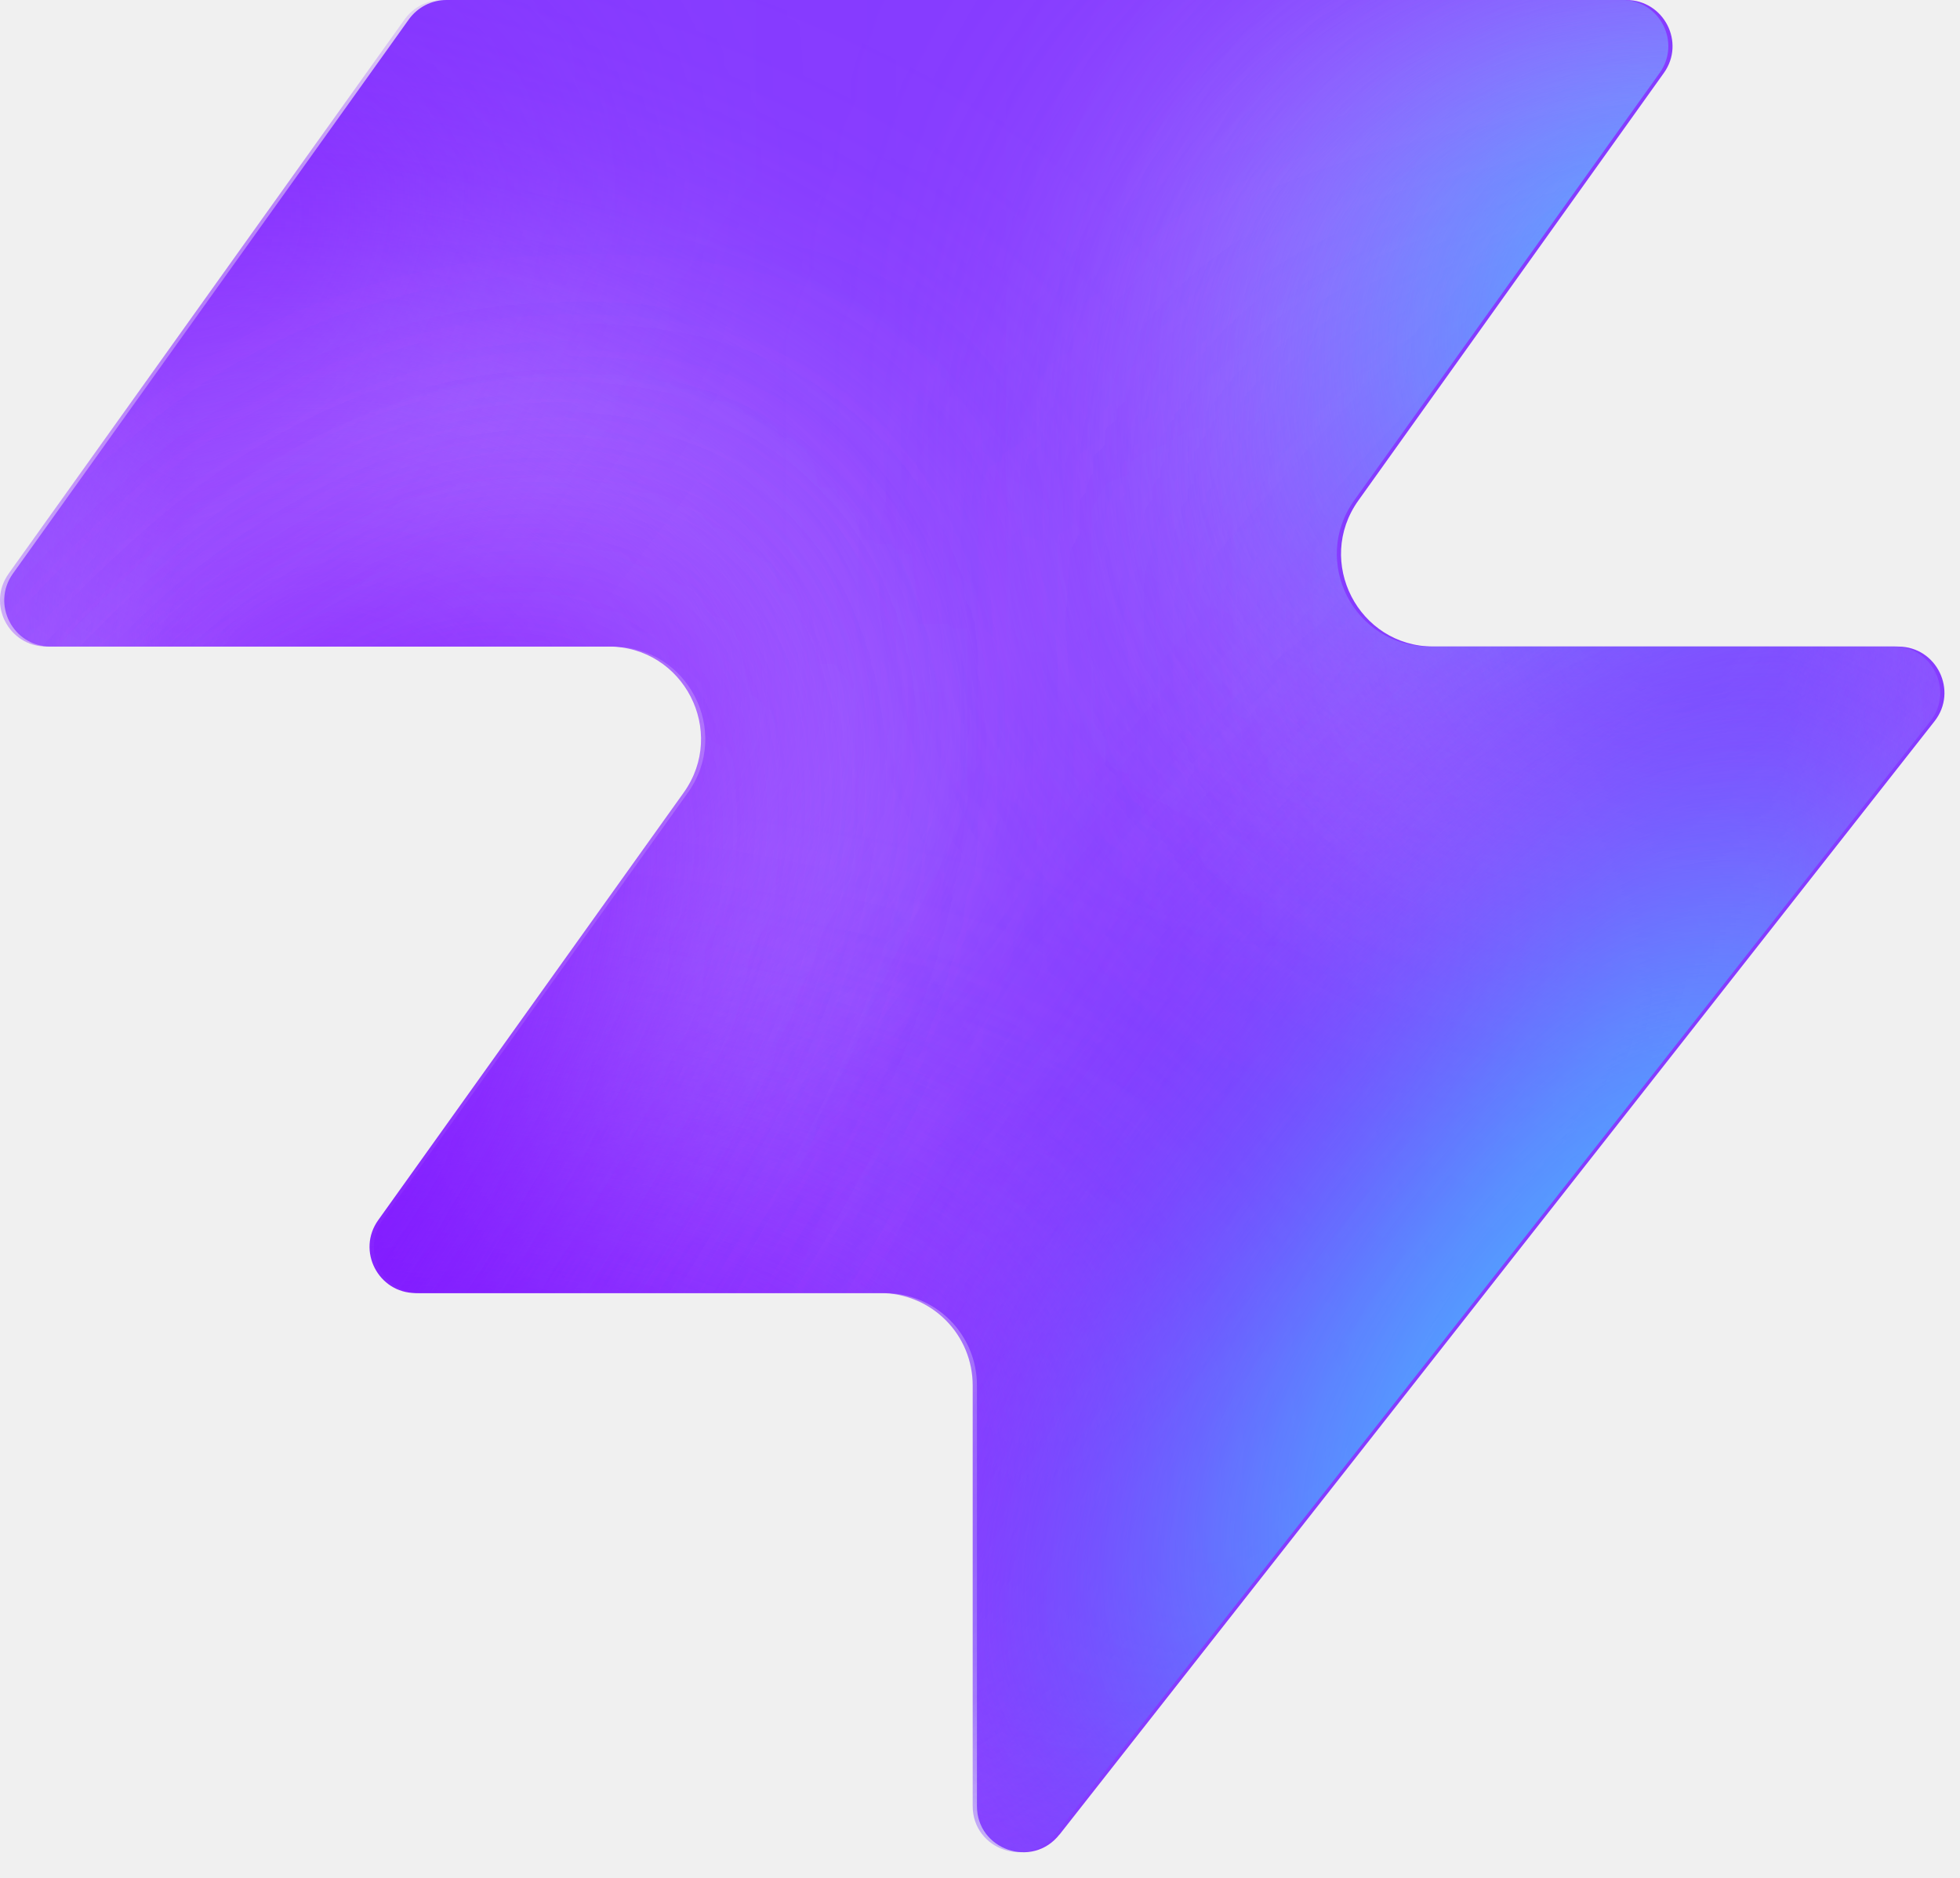
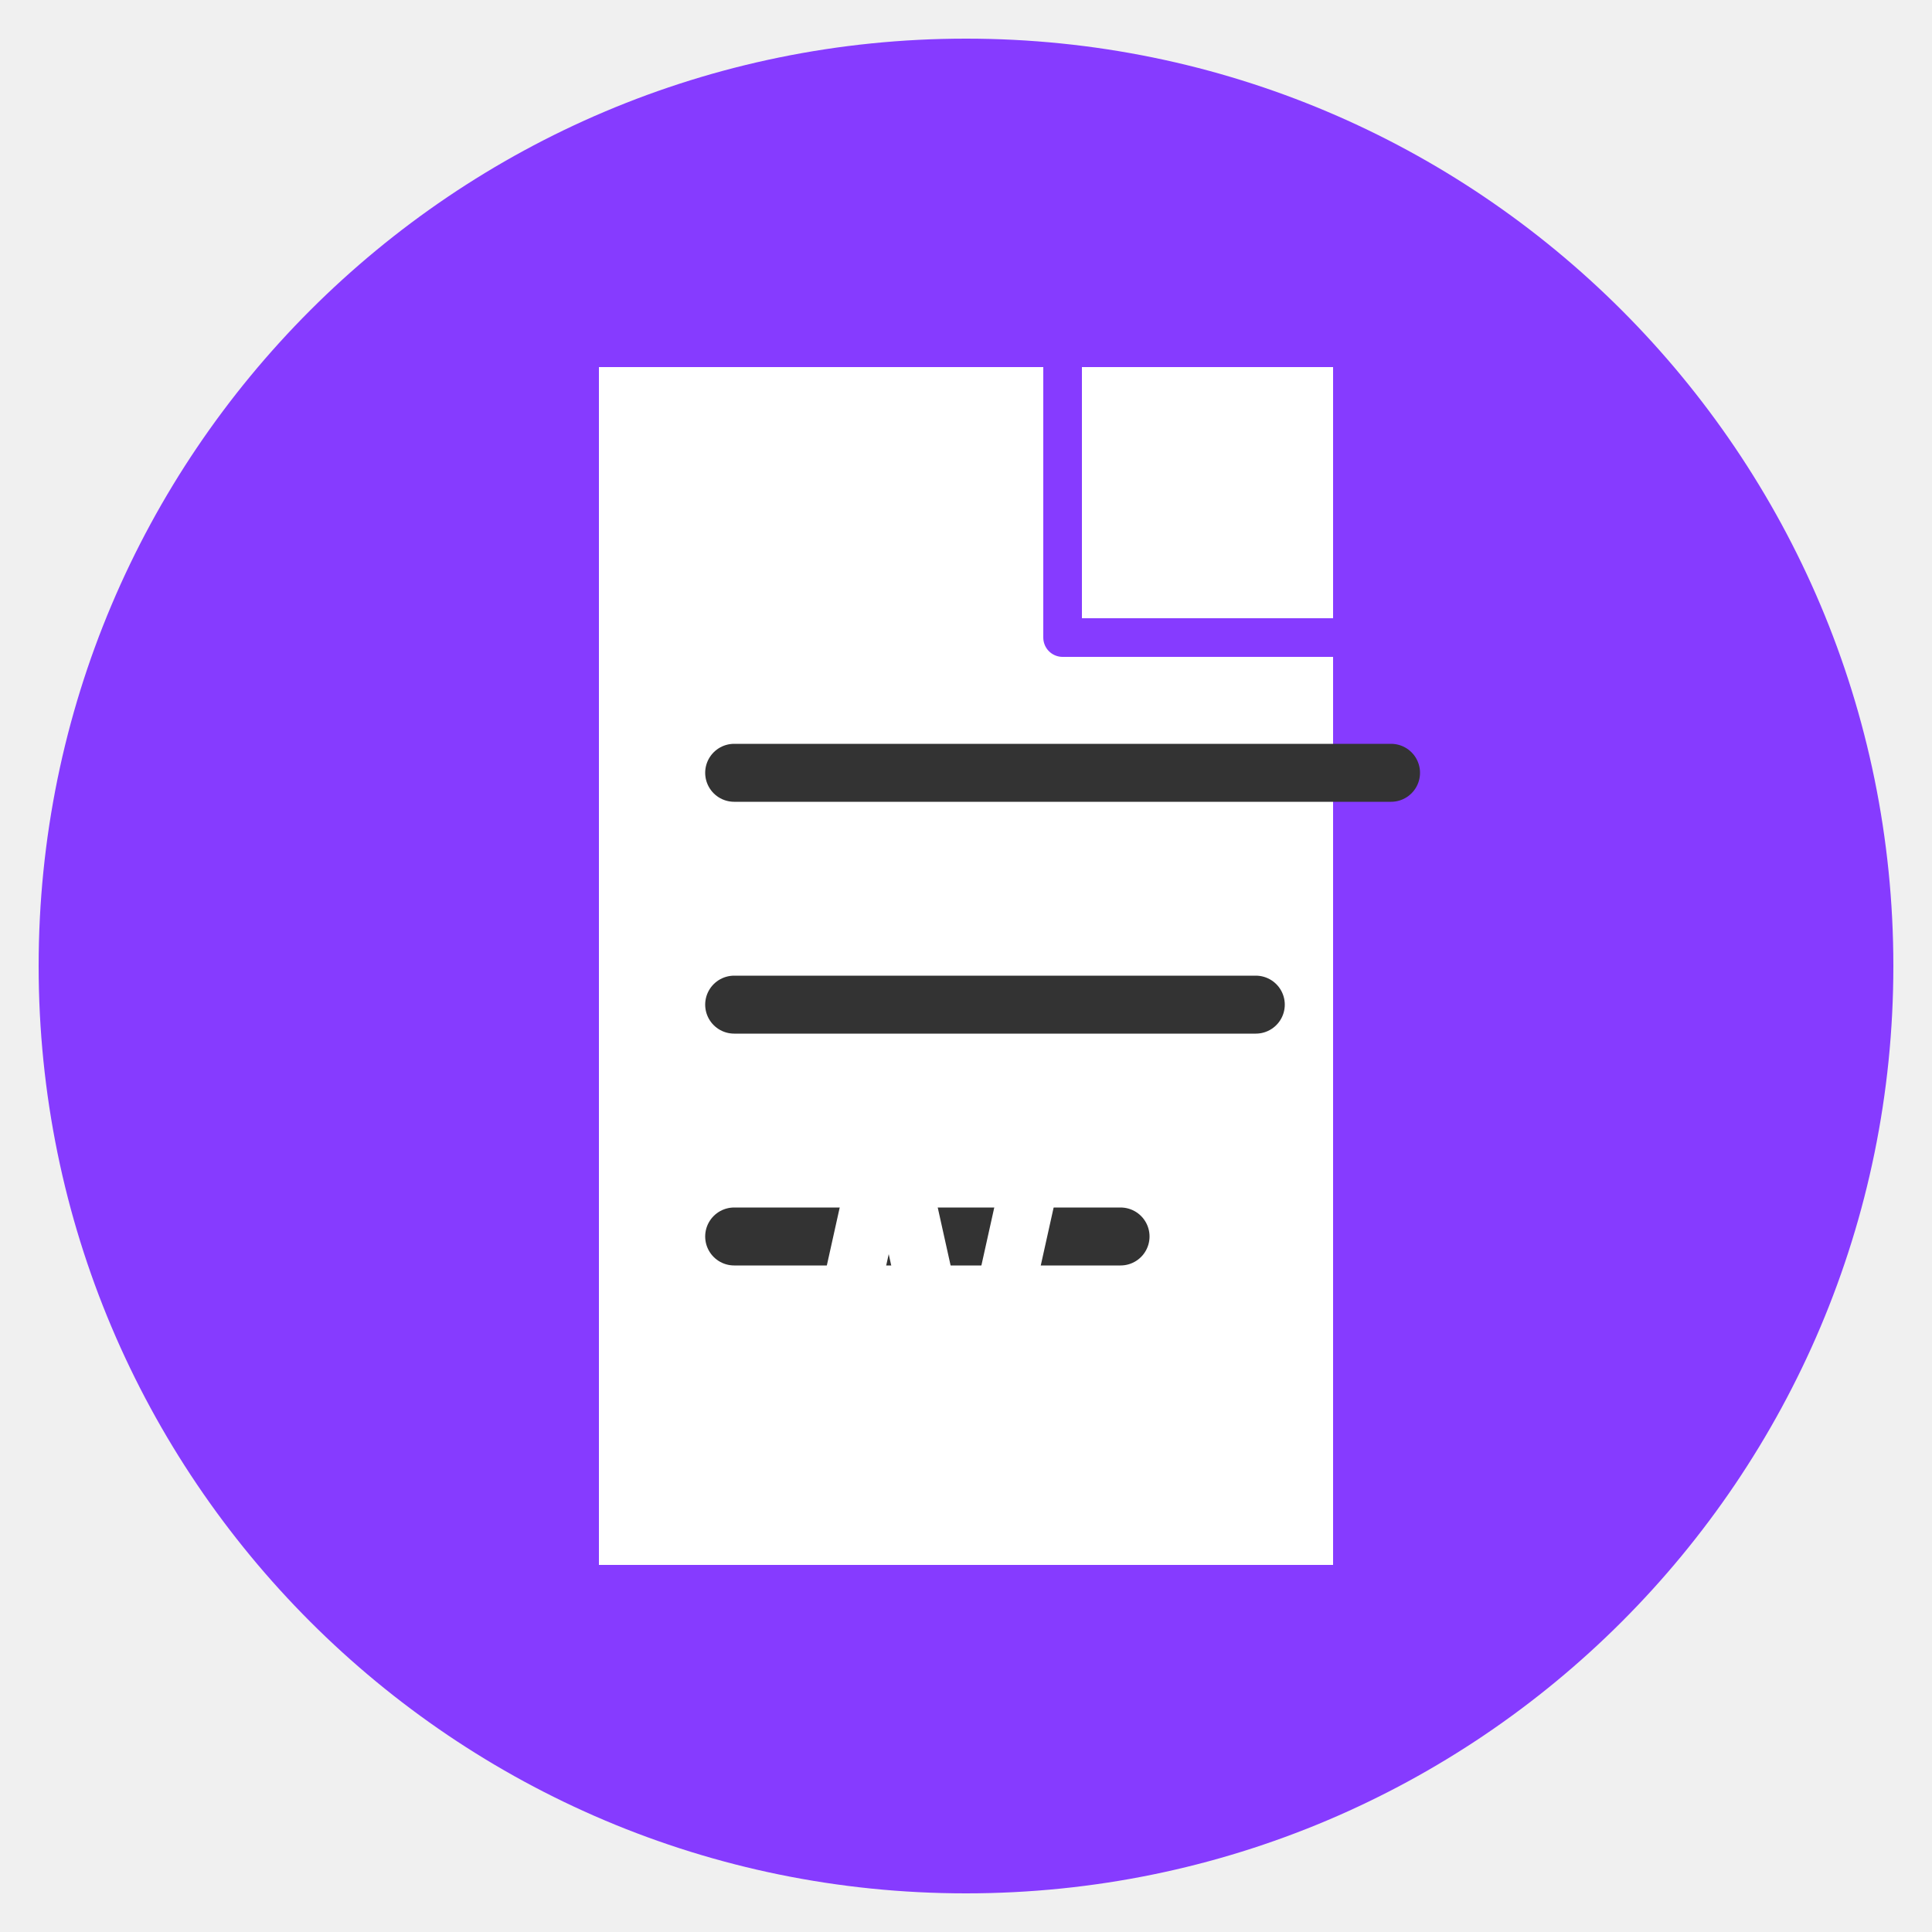
- <svg xmlns="http://www.w3.org/2000/svg" width="48" height="46" fill="none" viewBox="0 0 48 46">
-   <path fill="#863bff" d="M25.946 44.938c-.664.845-2.021.375-2.021-.698V33.937a2.26 2.26 0 0 0-2.262-2.262H10.287c-.92 0-1.456-1.04-.92-1.788l7.48-10.471c1.07-1.497 0-3.578-1.842-3.578H1.237c-.92 0-1.456-1.04-.92-1.788L10.013.474c.214-.297.556-.474.92-.474h28.894c.92 0 1.456 1.04.92 1.788l-7.48 10.471c-1.07 1.498 0 3.579 1.842 3.579h11.377c.943 0 1.473 1.088.89 1.83L25.947 44.94z" style="fill:#863bff;fill:color(display-p3 .525 .23 1);fill-opacity:1" />
-   <mask id="a" width="48" height="46" x="0" y="0" maskUnits="userSpaceOnUse" style="mask-type:alpha">
-     <path fill="#000" d="M25.842 44.938c-.664.844-2.021.375-2.021-.698V33.937a2.26 2.26 0 0 0-2.262-2.262H10.183c-.92 0-1.456-1.04-.92-1.788l7.48-10.471c1.07-1.498 0-3.579-1.842-3.579H1.133c-.92 0-1.456-1.04-.92-1.787L9.91.473c.214-.297.556-.474.92-.474h28.894c.92 0 1.456 1.04.92 1.788l-7.48 10.471c-1.07 1.498 0 3.578 1.842 3.578h11.377c.943 0 1.473 1.088.89 1.832L25.843 44.94z" style="fill:#000;fill-opacity:1" />
-   </mask>
-   <g mask="url(#a)">
-     <g filter="url(#b)">
-       <ellipse cx="5.508" cy="14.704" fill="#ede6ff" rx="5.508" ry="14.704" style="fill:#ede6ff;fill:color(display-p3 .927 .903 1);fill-opacity:1" transform="matrix(.00324 1 1 -.00324 -4.47 31.516)" />
-     </g>
-     <g filter="url(#c)">
-       <ellipse cx="10.399" cy="29.851" fill="#ede6ff" rx="10.399" ry="29.851" style="fill:#ede6ff;fill:color(display-p3 .927 .903 1);fill-opacity:1" transform="matrix(.00324 1 1 -.00324 -39.328 7.883)" />
-     </g>
-     <g filter="url(#d)">
-       <ellipse cx="5.508" cy="30.487" fill="#7e14ff" rx="5.508" ry="30.487" style="fill:#7e14ff;fill:color(display-p3 .492 .077 1);fill-opacity:1" transform="rotate(89.814 -25.913 -14.639)scale(1 -1)" />
-     </g>
-     <g filter="url(#e)">
-       <ellipse cx="5.508" cy="30.599" fill="#7e14ff" rx="5.508" ry="30.599" style="fill:#7e14ff;fill:color(display-p3 .492 .077 1);fill-opacity:1" transform="rotate(89.814 -32.644 -3.334)scale(1 -1)" />
-     </g>
-     <g filter="url(#f)">
-       <ellipse cx="5.508" cy="30.599" fill="#7e14ff" rx="5.508" ry="30.599" style="fill:#7e14ff;fill:color(display-p3 .492 .077 1);fill-opacity:1" transform="matrix(.00324 1 1 -.00324 -34.34 30.47)" />
-     </g>
-     <g filter="url(#g)">
-       <ellipse cx="14.072" cy="22.078" fill="#ede6ff" rx="14.072" ry="22.078" style="fill:#ede6ff;fill:color(display-p3 .927 .903 1);fill-opacity:1" transform="rotate(93.35 24.506 48.493)scale(-1 1)" />
-     </g>
-     <g filter="url(#h)">
-       <ellipse cx="3.47" cy="21.501" fill="#7e14ff" rx="3.47" ry="21.501" style="fill:#7e14ff;fill:color(display-p3 .492 .077 1);fill-opacity:1" transform="rotate(89.009 28.708 47.59)scale(-1 1)" />
-     </g>
-     <g filter="url(#i)">
-       <ellipse cx="3.47" cy="21.501" fill="#7e14ff" rx="3.47" ry="21.501" style="fill:#7e14ff;fill:color(display-p3 .492 .077 1);fill-opacity:1" transform="rotate(89.009 28.708 47.59)scale(-1 1)" />
-     </g>
-     <g filter="url(#j)">
-       <ellipse cx=".387" cy="8.972" fill="#7e14ff" rx="4.407" ry="29.108" style="fill:#7e14ff;fill:color(display-p3 .492 .077 1);fill-opacity:1" transform="rotate(39.51 .387 8.972)" />
-     </g>
-     <g filter="url(#k)">
-       <ellipse cx="47.523" cy="-6.092" fill="#7e14ff" rx="4.407" ry="29.108" style="fill:#7e14ff;fill:color(display-p3 .492 .077 1);fill-opacity:1" transform="rotate(37.892 47.523 -6.092)" />
-     </g>
-     <g filter="url(#l)">
-       <ellipse cx="41.412" cy="6.333" fill="#47bfff" rx="5.971" ry="9.665" style="fill:#47bfff;fill:color(display-p3 .28 .748 1);fill-opacity:1" transform="rotate(37.892 41.412 6.333)" />
-     </g>
-     <g filter="url(#m)">
-       <ellipse cx="-1.879" cy="38.332" fill="#7e14ff" rx="4.407" ry="29.108" style="fill:#7e14ff;fill:color(display-p3 .492 .077 1);fill-opacity:1" transform="rotate(37.892 -1.88 38.332)" />
-     </g>
-     <g filter="url(#n)">
-       <ellipse cx="-1.879" cy="38.332" fill="#7e14ff" rx="4.407" ry="29.108" style="fill:#7e14ff;fill:color(display-p3 .492 .077 1);fill-opacity:1" transform="rotate(37.892 -1.88 38.332)" />
-     </g>
-     <g filter="url(#o)">
-       <ellipse cx="35.651" cy="29.907" fill="#7e14ff" rx="4.407" ry="29.108" style="fill:#7e14ff;fill:color(display-p3 .492 .077 1);fill-opacity:1" transform="rotate(37.892 35.651 29.907)" />
-     </g>
-     <g filter="url(#p)">
-       <ellipse cx="38.418" cy="32.4" fill="#47bfff" rx="5.971" ry="15.297" style="fill:#47bfff;fill:color(display-p3 .28 .748 1);fill-opacity:1" transform="rotate(37.892 38.418 32.4)" />
-     </g>
+ <svg xmlns="http://www.w3.org/2000/svg" viewBox="0 0 100 100">
+   <circle cx="50" cy="50" r="48" fill="#863bff" />
+   <path d="M30 18h40v64H30z" fill="#fff" stroke="#863bff" stroke-width="2" />
+   <path d="M55 18v15h15" fill="none" stroke="#863bff" stroke-width="2" stroke-linecap="round" stroke-linejoin="round" />
+   <g stroke="#333" stroke-width="3" stroke-linecap="round">
+     <line x1="38" y1="40" x2="72" y2="40" />
+     <line x1="38" y1="52" x2="65" y2="52" />
+     <line x1="38" y1="64" x2="58" y2="64" />
  </g>
-   <defs>
-     <filter id="b" width="60.045" height="41.654" x="-19.77" y="16.149" color-interpolation-filters="sRGB" filterUnits="userSpaceOnUse">
-       <feFlood flood-opacity="0" result="BackgroundImageFix" />
-       <feBlend in="SourceGraphic" in2="BackgroundImageFix" result="shape" />
-       <feGaussianBlur result="effect1_foregroundBlur_2002_17158" stdDeviation="7.659" />
-     </filter>
-     <filter id="c" width="90.34" height="51.437" x="-54.613" y="-7.533" color-interpolation-filters="sRGB" filterUnits="userSpaceOnUse">
-       <feFlood flood-opacity="0" result="BackgroundImageFix" />
-       <feBlend in="SourceGraphic" in2="BackgroundImageFix" result="shape" />
-       <feGaussianBlur result="effect1_foregroundBlur_2002_17158" stdDeviation="7.659" />
-     </filter>
-     <filter id="d" width="79.355" height="29.4" x="-49.64" y="2.03" color-interpolation-filters="sRGB" filterUnits="userSpaceOnUse">
-       <feFlood flood-opacity="0" result="BackgroundImageFix" />
-       <feBlend in="SourceGraphic" in2="BackgroundImageFix" result="shape" />
-       <feGaussianBlur result="effect1_foregroundBlur_2002_17158" stdDeviation="4.596" />
-     </filter>
-     <filter id="e" width="79.579" height="29.4" x="-45.045" y="20.029" color-interpolation-filters="sRGB" filterUnits="userSpaceOnUse">
-       <feFlood flood-opacity="0" result="BackgroundImageFix" />
-       <feBlend in="SourceGraphic" in2="BackgroundImageFix" result="shape" />
-       <feGaussianBlur result="effect1_foregroundBlur_2002_17158" stdDeviation="4.596" />
-     </filter>
-     <filter id="f" width="79.579" height="29.4" x="-43.513" y="21.178" color-interpolation-filters="sRGB" filterUnits="userSpaceOnUse">
-       <feFlood flood-opacity="0" result="BackgroundImageFix" />
-       <feBlend in="SourceGraphic" in2="BackgroundImageFix" result="shape" />
-       <feGaussianBlur result="effect1_foregroundBlur_2002_17158" stdDeviation="4.596" />
-     </filter>
-     <filter id="g" width="74.749" height="58.852" x="15.756" y="-17.901" color-interpolation-filters="sRGB" filterUnits="userSpaceOnUse">
-       <feFlood flood-opacity="0" result="BackgroundImageFix" />
-       <feBlend in="SourceGraphic" in2="BackgroundImageFix" result="shape" />
-       <feGaussianBlur result="effect1_foregroundBlur_2002_17158" stdDeviation="7.659" />
-     </filter>
-     <filter id="h" width="61.377" height="25.362" x="23.548" y="2.284" color-interpolation-filters="sRGB" filterUnits="userSpaceOnUse">
-       <feFlood flood-opacity="0" result="BackgroundImageFix" />
-       <feBlend in="SourceGraphic" in2="BackgroundImageFix" result="shape" />
-       <feGaussianBlur result="effect1_foregroundBlur_2002_17158" stdDeviation="4.596" />
-     </filter>
-     <filter id="i" width="61.377" height="25.362" x="23.548" y="2.284" color-interpolation-filters="sRGB" filterUnits="userSpaceOnUse">
-       <feFlood flood-opacity="0" result="BackgroundImageFix" />
-       <feBlend in="SourceGraphic" in2="BackgroundImageFix" result="shape" />
-       <feGaussianBlur result="effect1_foregroundBlur_2002_17158" stdDeviation="4.596" />
-     </filter>
-     <filter id="j" width="56.045" height="63.649" x="-27.636" y="-22.853" color-interpolation-filters="sRGB" filterUnits="userSpaceOnUse">
-       <feFlood flood-opacity="0" result="BackgroundImageFix" />
-       <feBlend in="SourceGraphic" in2="BackgroundImageFix" result="shape" />
-       <feGaussianBlur result="effect1_foregroundBlur_2002_17158" stdDeviation="4.596" />
-     </filter>
-     <filter id="k" width="54.814" height="64.646" x="20.116" y="-38.415" color-interpolation-filters="sRGB" filterUnits="userSpaceOnUse">
-       <feFlood flood-opacity="0" result="BackgroundImageFix" />
-       <feBlend in="SourceGraphic" in2="BackgroundImageFix" result="shape" />
-       <feGaussianBlur result="effect1_foregroundBlur_2002_17158" stdDeviation="4.596" />
-     </filter>
-     <filter id="l" width="33.541" height="35.313" x="24.641" y="-11.323" color-interpolation-filters="sRGB" filterUnits="userSpaceOnUse">
-       <feFlood flood-opacity="0" result="BackgroundImageFix" />
-       <feBlend in="SourceGraphic" in2="BackgroundImageFix" result="shape" />
-       <feGaussianBlur result="effect1_foregroundBlur_2002_17158" stdDeviation="4.596" />
-     </filter>
-     <filter id="m" width="54.814" height="64.646" x="-29.286" y="6.009" color-interpolation-filters="sRGB" filterUnits="userSpaceOnUse">
-       <feFlood flood-opacity="0" result="BackgroundImageFix" />
-       <feBlend in="SourceGraphic" in2="BackgroundImageFix" result="shape" />
-       <feGaussianBlur result="effect1_foregroundBlur_2002_17158" stdDeviation="4.596" />
-     </filter>
-     <filter id="n" width="54.814" height="64.646" x="-29.286" y="6.009" color-interpolation-filters="sRGB" filterUnits="userSpaceOnUse">
-       <feFlood flood-opacity="0" result="BackgroundImageFix" />
-       <feBlend in="SourceGraphic" in2="BackgroundImageFix" result="shape" />
-       <feGaussianBlur result="effect1_foregroundBlur_2002_17158" stdDeviation="4.596" />
-     </filter>
-     <filter id="o" width="54.814" height="64.646" x="8.244" y="-2.416" color-interpolation-filters="sRGB" filterUnits="userSpaceOnUse">
-       <feFlood flood-opacity="0" result="BackgroundImageFix" />
-       <feBlend in="SourceGraphic" in2="BackgroundImageFix" result="shape" />
-       <feGaussianBlur result="effect1_foregroundBlur_2002_17158" stdDeviation="4.596" />
-     </filter>
-     <filter id="p" width="39.409" height="43.623" x="18.713" y="10.588" color-interpolation-filters="sRGB" filterUnits="userSpaceOnUse">
-       <feFlood flood-opacity="0" result="BackgroundImageFix" />
-       <feBlend in="SourceGraphic" in2="BackgroundImageFix" result="shape" />
-       <feGaussianBlur result="effect1_foregroundBlur_2002_17158" stdDeviation="4.596" />
-     </filter>
-   </defs>
+   <path d="M42 76l4-18 4 18 4-18" fill="none" stroke="#fff" stroke-width="3" stroke-linecap="round" stroke-linejoin="round" />
</svg>
